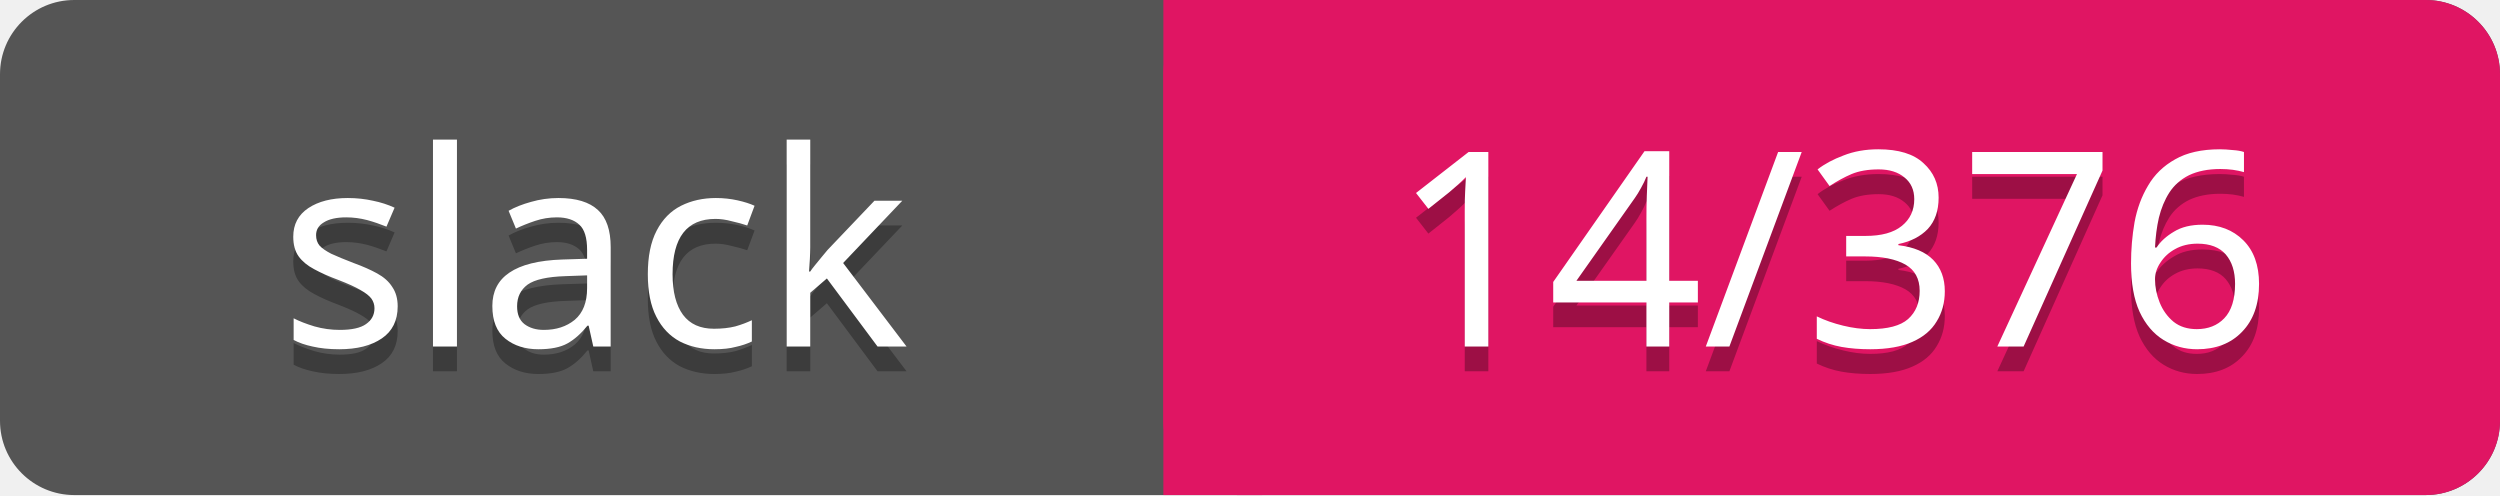
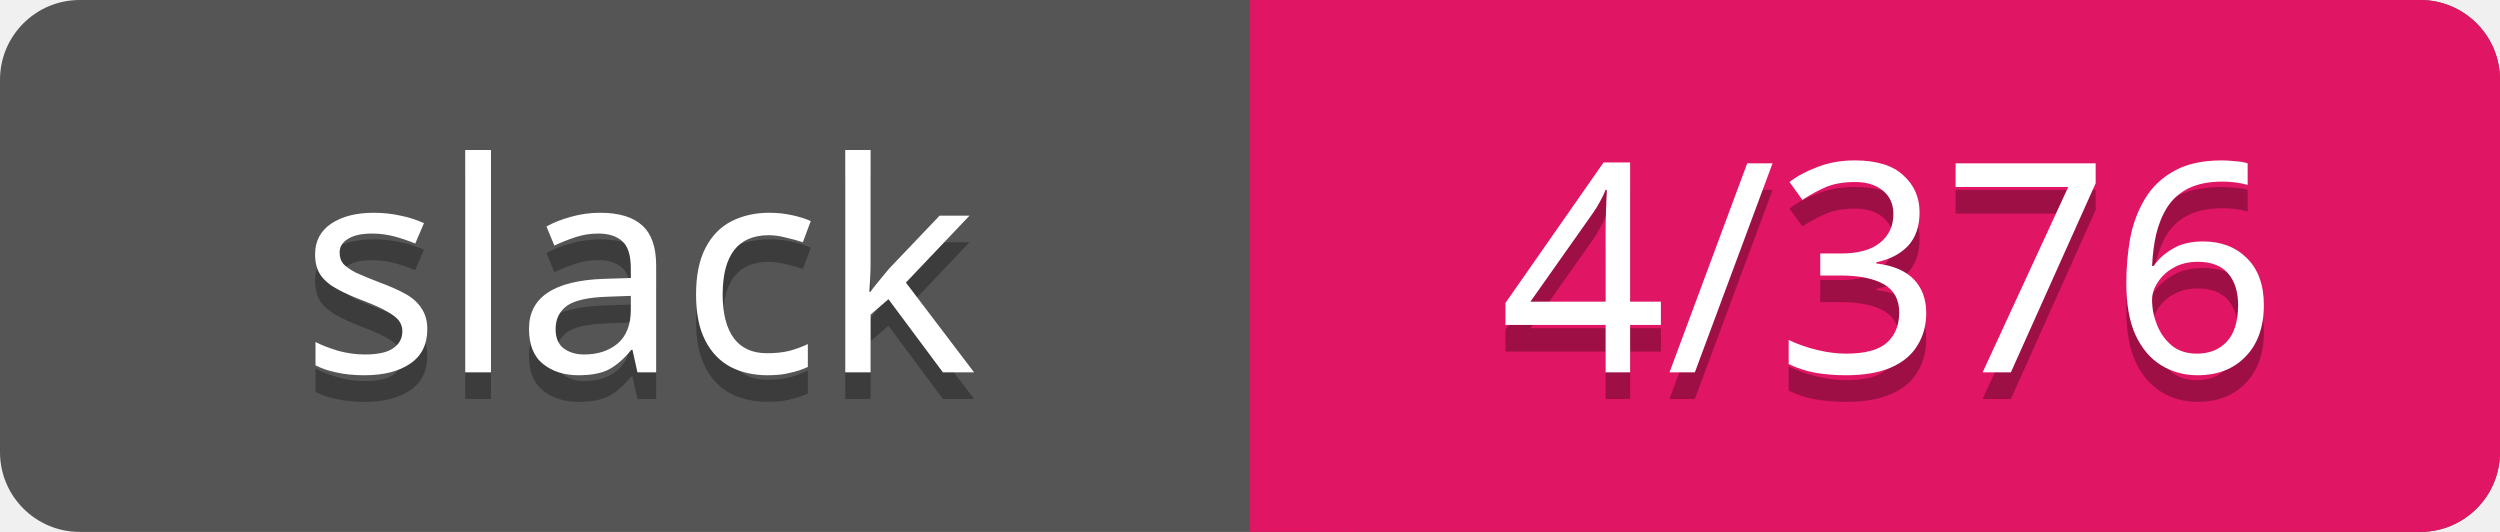
- <svg xmlns="http://www.w3.org/2000/svg" width="101" height="20">
-   <rect rx="3" width="101" height="20" fill="#555" />
-   <rect rx="3" x="47" width="54" height="20" fill="#E01563" />
+ <svg xmlns="http://www.w3.org/2000/svg" width="94" height="20">
+   <rect rx="3" width="94" height="20" fill="#555" />
+   <rect rx="3" x="47" width="47" height="20" fill="#E01563" />
  <path d="M47 0h4v20h-4z" fill="#E01563" />
  <g text-anchor="middle" font-family="Verdana" font-size="11">
    <text fill="#010101" fill-opacity=".3" x="24" y="15">slack</text>
    <text fill="#fff" x="24" y="14">slack</text>
-     <text fill="#010101" fill-opacity=".3" x="74" y="15">14/376</text>
-     <text fill="#fff" x="74" y="14">14/376</text>
+     <text fill="#010101" fill-opacity=".3" x="71" y="15">4/376</text>
+     <text fill="#fff" x="71" y="14">4/376</text>
  </g>
</svg>
